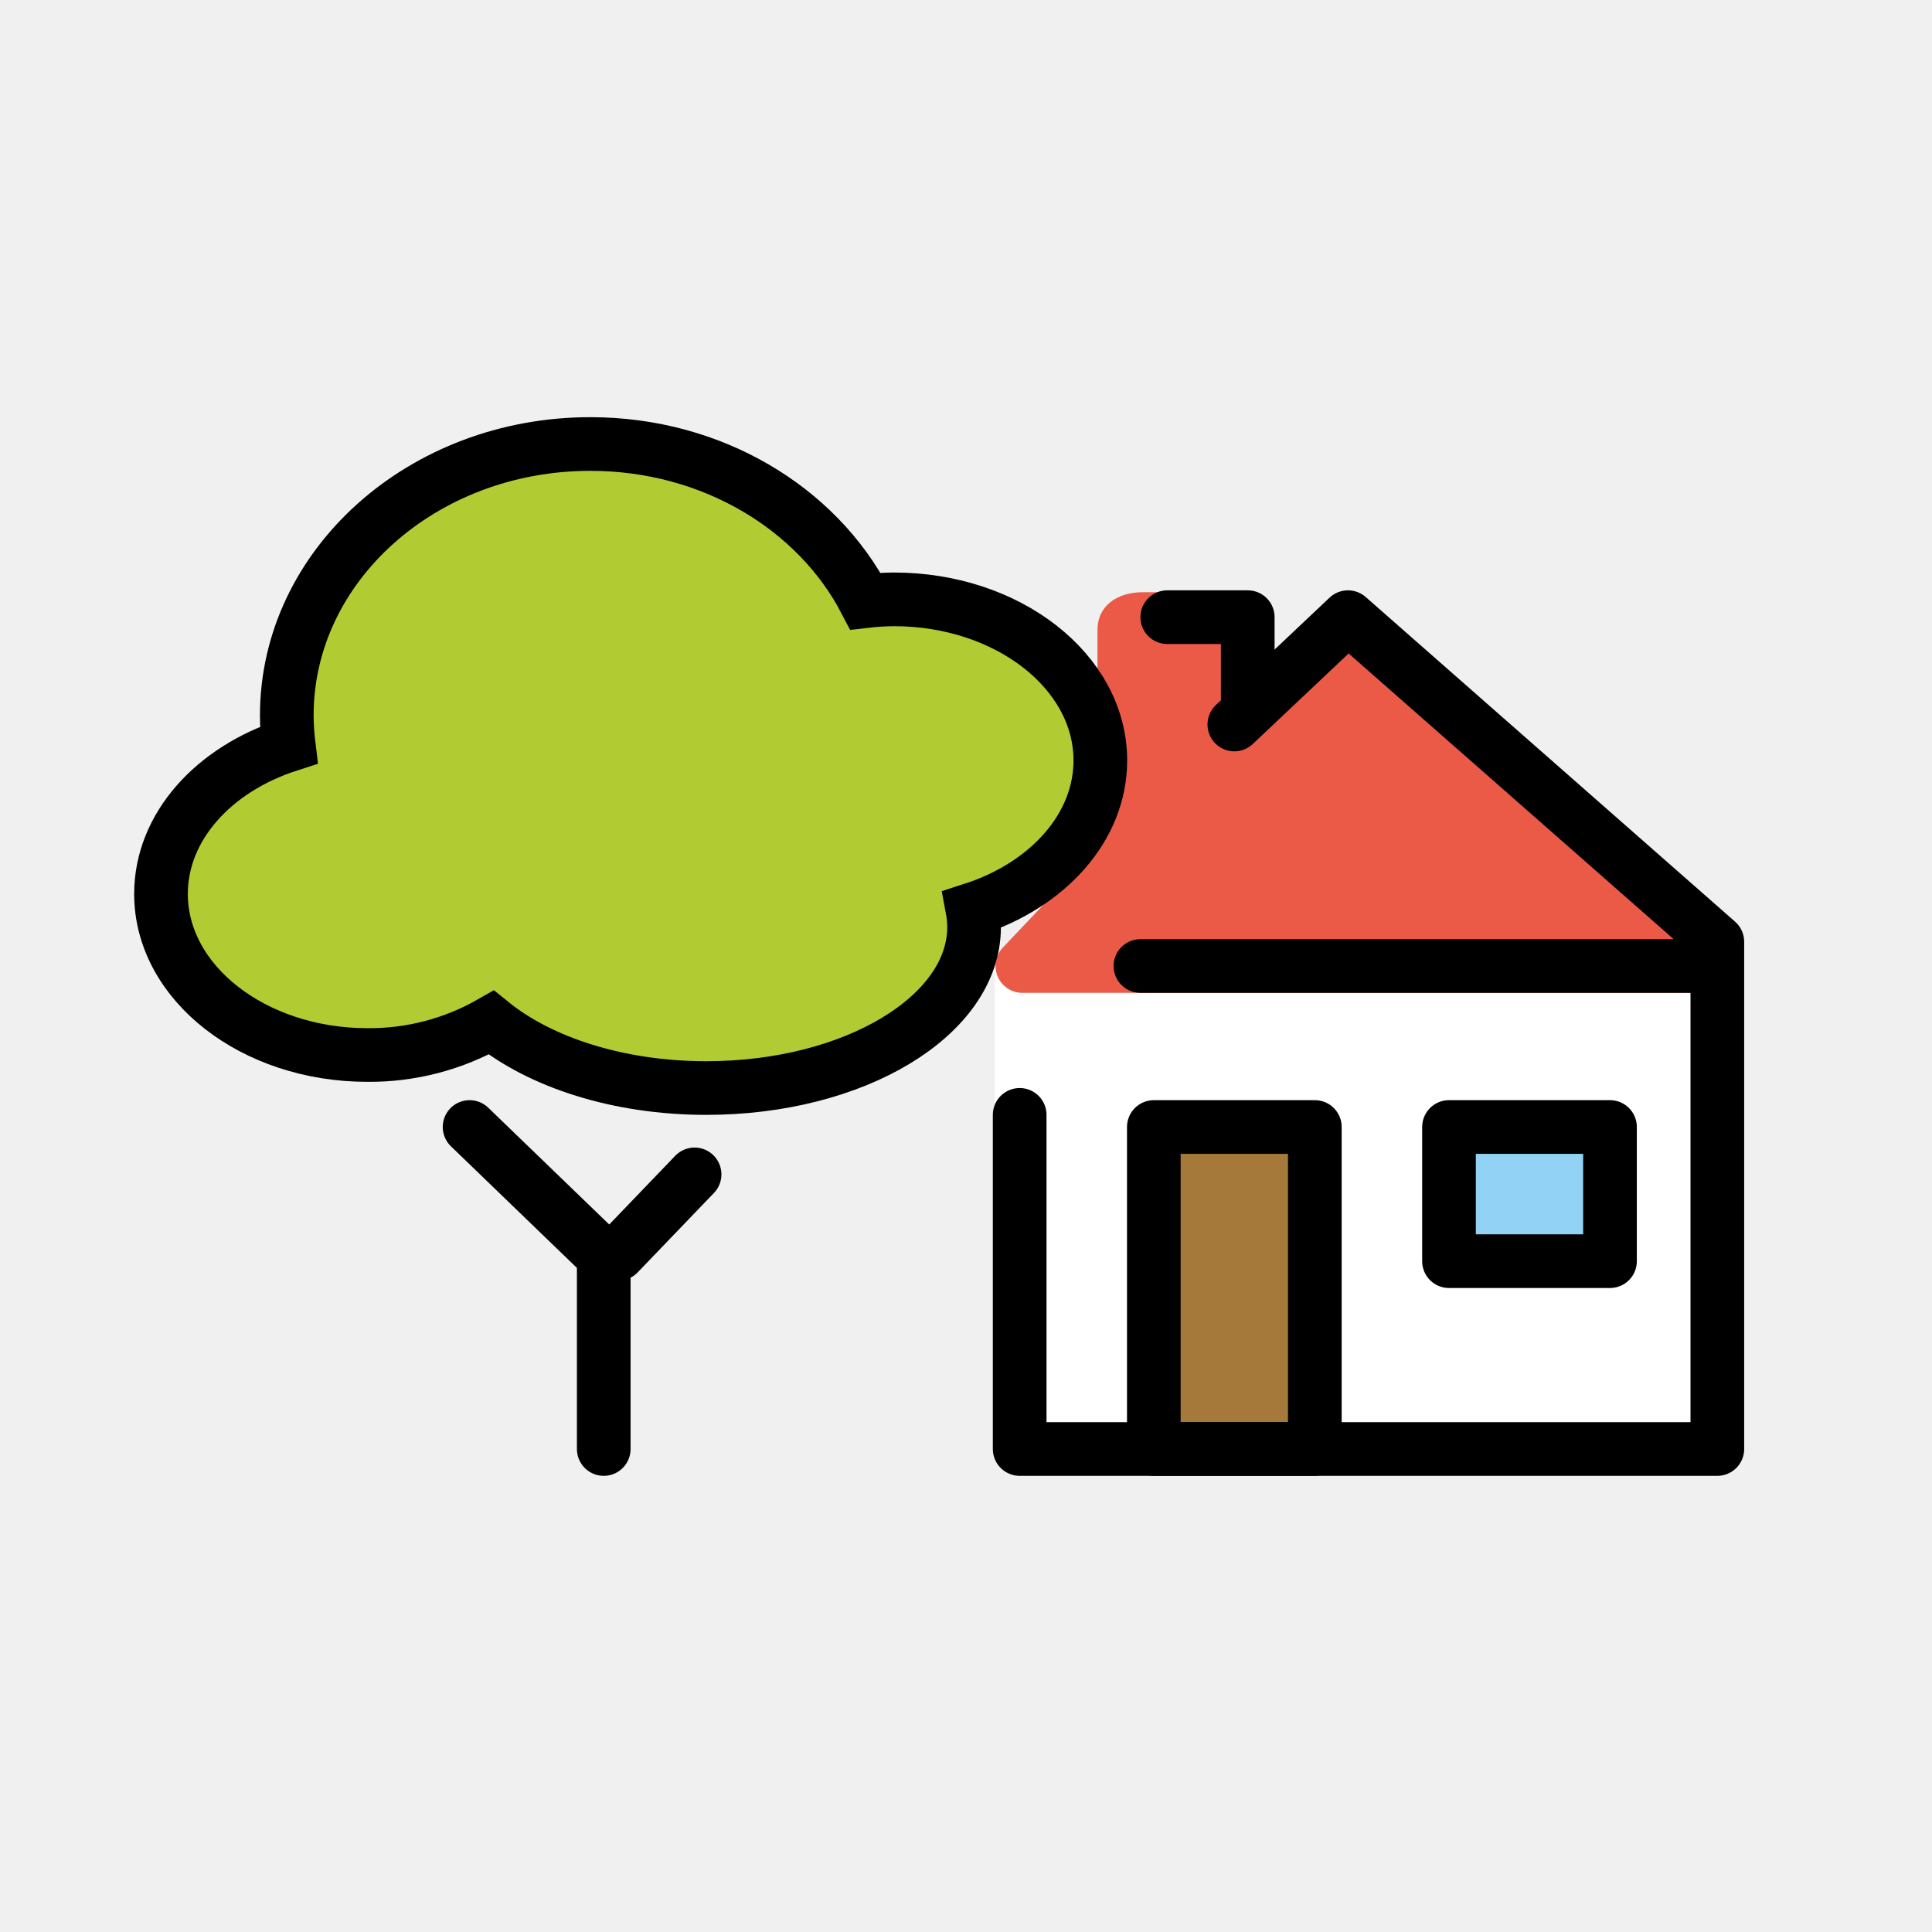
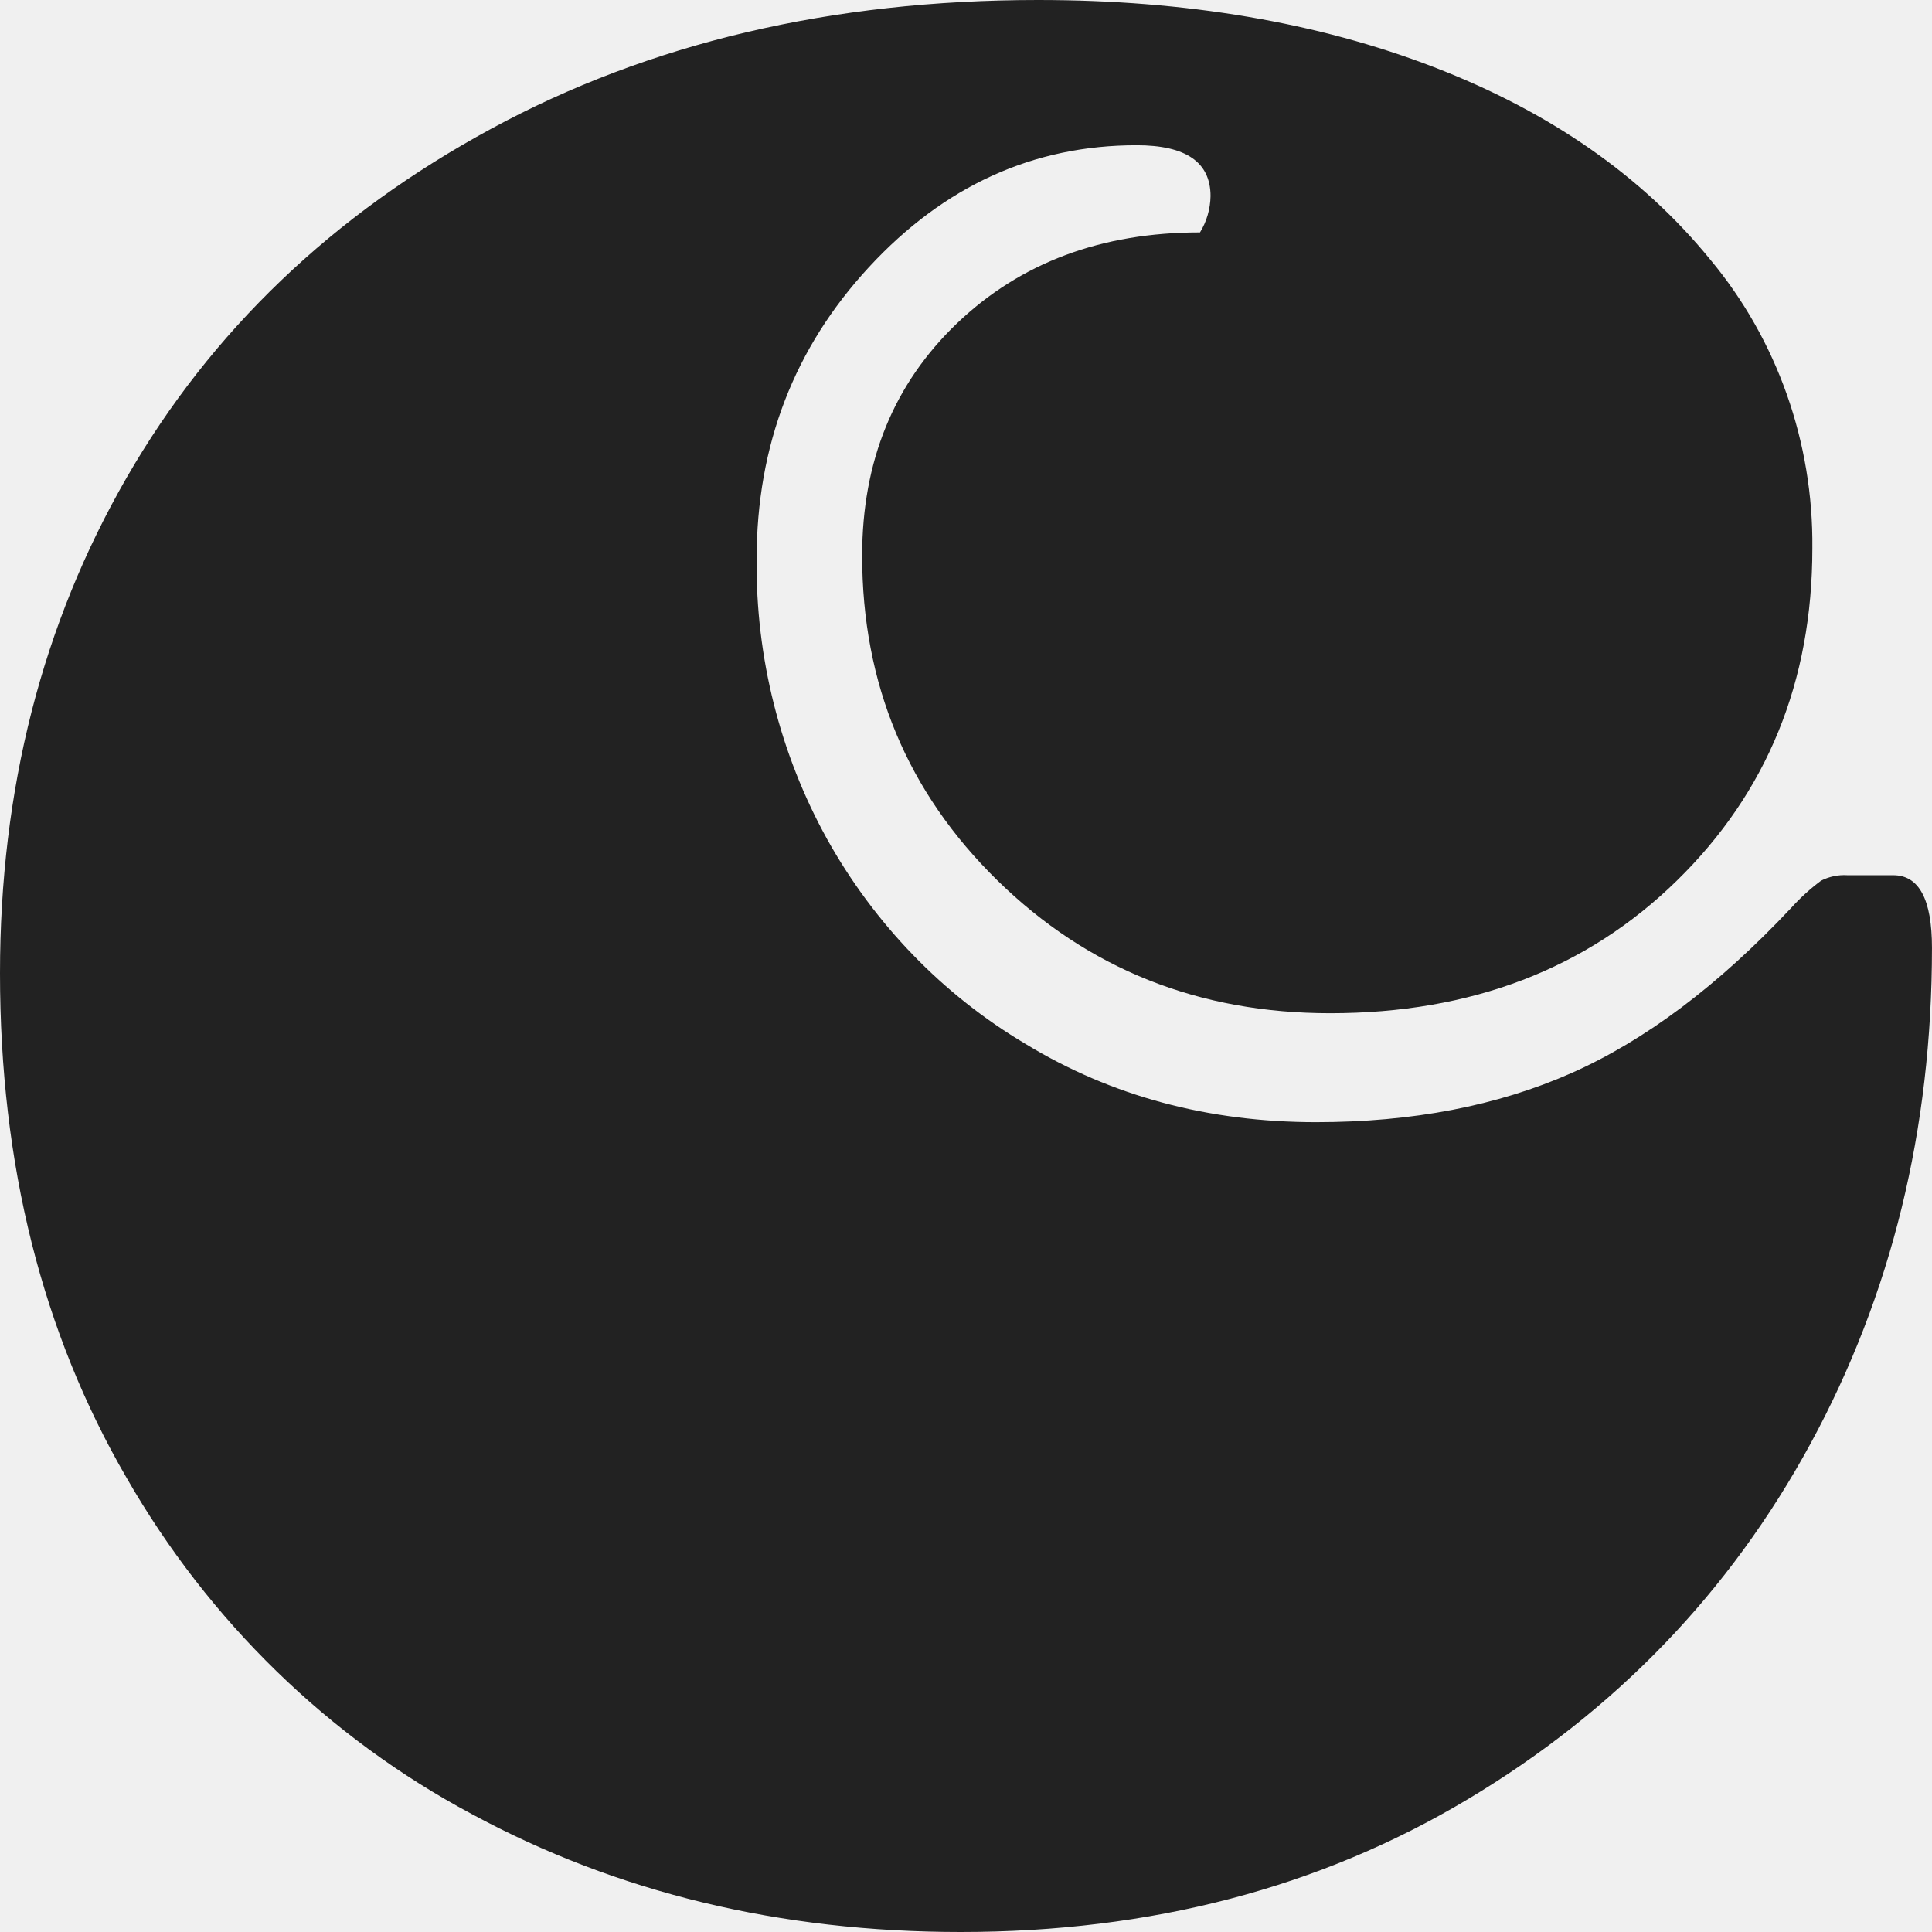
- <svg xmlns="http://www.w3.org/2000/svg" id="emoji" viewBox="0 0 72 72" version="1.1">
-   <g id="color">
-     <rect x="37.075" y="36.053" width="26.884" height="18.114" fill="#FFFFFF" />
-     <polygon fill="#EA5A47" stroke="#EA5A47" stroke-linecap="round" stroke-linejoin="round" stroke-miterlimit="10" stroke-width="2" points="50.235,23.2 38.1,36 63.5,36" />
-     <path fill="#EA5A47" d="M47.3,26l-6.4,6.059v-8.573c0-0.931,0.755-1.416,1.686-1.416h3.028 c0.931,0,1.686,0.485,1.686,1.416C47.3,23.486,47.3,26,47.3,26z" />
-     <rect x="43" y="42" width="6" height="12" fill="#A57939" />
-     <rect x="54" y="42" width="6" height="5" fill="#92D3F5" />
-     <path fill="#B1CC33" d="M41.006,28.339c0-3.312-3.445-6.003-7.694-6.003c-0.355,0.003-0.71,0.025-1.062,0.066 c-1.8-3.455-5.707-5.855-10.25-5.855c-6.248,0-11.312,4.529-11.312,10.114c0.001,0.369,0.025,0.738,0.07,1.104 C7.966,28.666,6,30.81,6,33.314c0,3.312,3.445,6.003,7.694,6.003c1.615,0.014,3.206-0.402,4.614-1.207 c1.818,1.477,4.726,2.438,8.015,2.438c5.511,0,9.978-2.688,9.978-6.003c-0.001-0.219-0.021-0.438-0.061-0.653 C39.036,32.99,41.006,30.845,41.006,28.339z" />
+ <svg xmlns="http://www.w3.org/2000/svg" width="96" height="96" viewBox="0 0 96 96" fill="none">
+   <g clip-path="url(#clip0_532_14216)">
+     <path d="M37.596 27.79C37.549 32.659 38.756 37.454 41.092 41.684C43.453 45.925 46.862 49.444 50.972 51.88C55.227 54.466 60.036 55.76 65.398 55.76C70.178 55.76 74.404 54.947 78.076 53.323C81.747 51.699 85.39 48.962 89.004 45.112C89.455 44.612 89.953 44.158 90.491 43.759C90.897 43.553 91.35 43.46 91.802 43.489H94.075C95.358 43.489 95.999 44.692 95.999 47.098C95.999 56.121 93.988 64.331 89.966 71.73C85.944 79.129 80.262 85.024 72.918 89.413C65.574 93.805 57.181 96 47.739 96C38.763 96 30.661 94.045 23.433 90.135C16.319 86.336 10.382 80.553 6.296 73.443C2.099 66.226 0 57.865 0 48.361C0 39.218 2.098 31.007 6.295 23.729C10.492 16.45 16.525 10.676 24.393 6.406C32.262 2.135 41.326 0 51.585 0C58.929 0 65.486 1.113 71.257 3.338C77.028 5.564 81.603 8.751 84.984 12.901C88.307 16.888 90.109 21.988 90.055 27.247C90.055 33.863 87.811 39.367 83.323 43.758C78.835 48.149 73.093 50.345 66.098 50.346C59.57 50.346 54.062 48.15 49.572 43.759C45.084 39.368 42.839 33.985 42.84 27.608C42.84 22.916 44.414 19.067 47.561 16.059C50.709 13.052 54.731 11.548 59.627 11.548C59.959 11.008 60.141 10.383 60.151 9.743C60.151 8.059 58.927 7.217 56.479 7.217C51.349 7.217 46.919 9.232 43.189 13.262C39.459 17.292 37.595 22.135 37.596 27.79Z" fill="#222222" />
  </g>
-   <g id="hair" />
-   <g id="skin" />
-   <g id="skin-shadow" />
-   <g id="line">
-     <polyline fill="none" stroke="#000000" stroke-linecap="round" stroke-linejoin="round" stroke-miterlimit="10" stroke-width="2" points="46,27 50.235,23 64,35.098 64,54 38,54 38,41.548" />
-     <rect x="43" y="42" width="6" height="12" fill="none" stroke="#000000" stroke-linecap="round" stroke-linejoin="round" stroke-miterlimit="10" stroke-width="2" />
-     <rect x="54" y="42" width="6" height="5" fill="none" stroke="#000000" stroke-linecap="round" stroke-linejoin="round" stroke-miterlimit="10" stroke-width="2" />
-     <polyline fill="none" stroke="#000000" stroke-linecap="round" stroke-linejoin="round" stroke-miterlimit="10" stroke-width="2" points="43.5,23 46.5,23 46.5,26" />
-     <path fill="none" stroke="#000000" stroke-miterlimit="10" stroke-width="2" d="M31.245,39.34" />
-     <polyline fill="none" stroke="#000000" stroke-linecap="round" stroke-linejoin="round" stroke-width="2" points="22.5,54 22.5,46.827 17.5,42" />
-     <line x1="23.041" x2="25.885" y1="46.727" y2="43.766" fill="none" stroke="#000000" stroke-linecap="round" stroke-linejoin="round" stroke-width="2" />
-     <path fill="none" stroke="#000000" stroke-linecap="round" stroke-miterlimit="10" stroke-width="2" d="M41.006,28.339 c0-3.312-3.445-6.003-7.694-6.003c-0.355,0.003-0.71,0.025-1.062,0.066c-1.8-3.455-5.707-5.855-10.25-5.855 c-6.248,0-11.312,4.529-11.312,10.114c0.001,0.369,0.025,0.738,0.07,1.104C7.966,28.666,6,30.81,6,33.314 c0,3.312,3.445,6.003,7.694,6.003c1.615,0.014,3.206-0.402,4.614-1.207c1.818,1.477,4.726,2.438,8.015,2.438 c5.511,0,9.978-2.688,9.978-6.003c-0.001-0.219-0.021-0.438-0.061-0.653 C39.036,32.99,41.006,30.845,41.006,28.339z" />
-     <line x1="63.5" x2="42.5" y1="36" y2="36" fill="none" stroke="#000000" stroke-linecap="round" stroke-linejoin="round" stroke-miterlimit="10" stroke-width="2" />
-   </g>
+   <defs>
+     <clipPath id="clip0_532_14216">
+       <rect width="96" height="96" fill="white" />
+     </clipPath>
+   </defs>
</svg>
